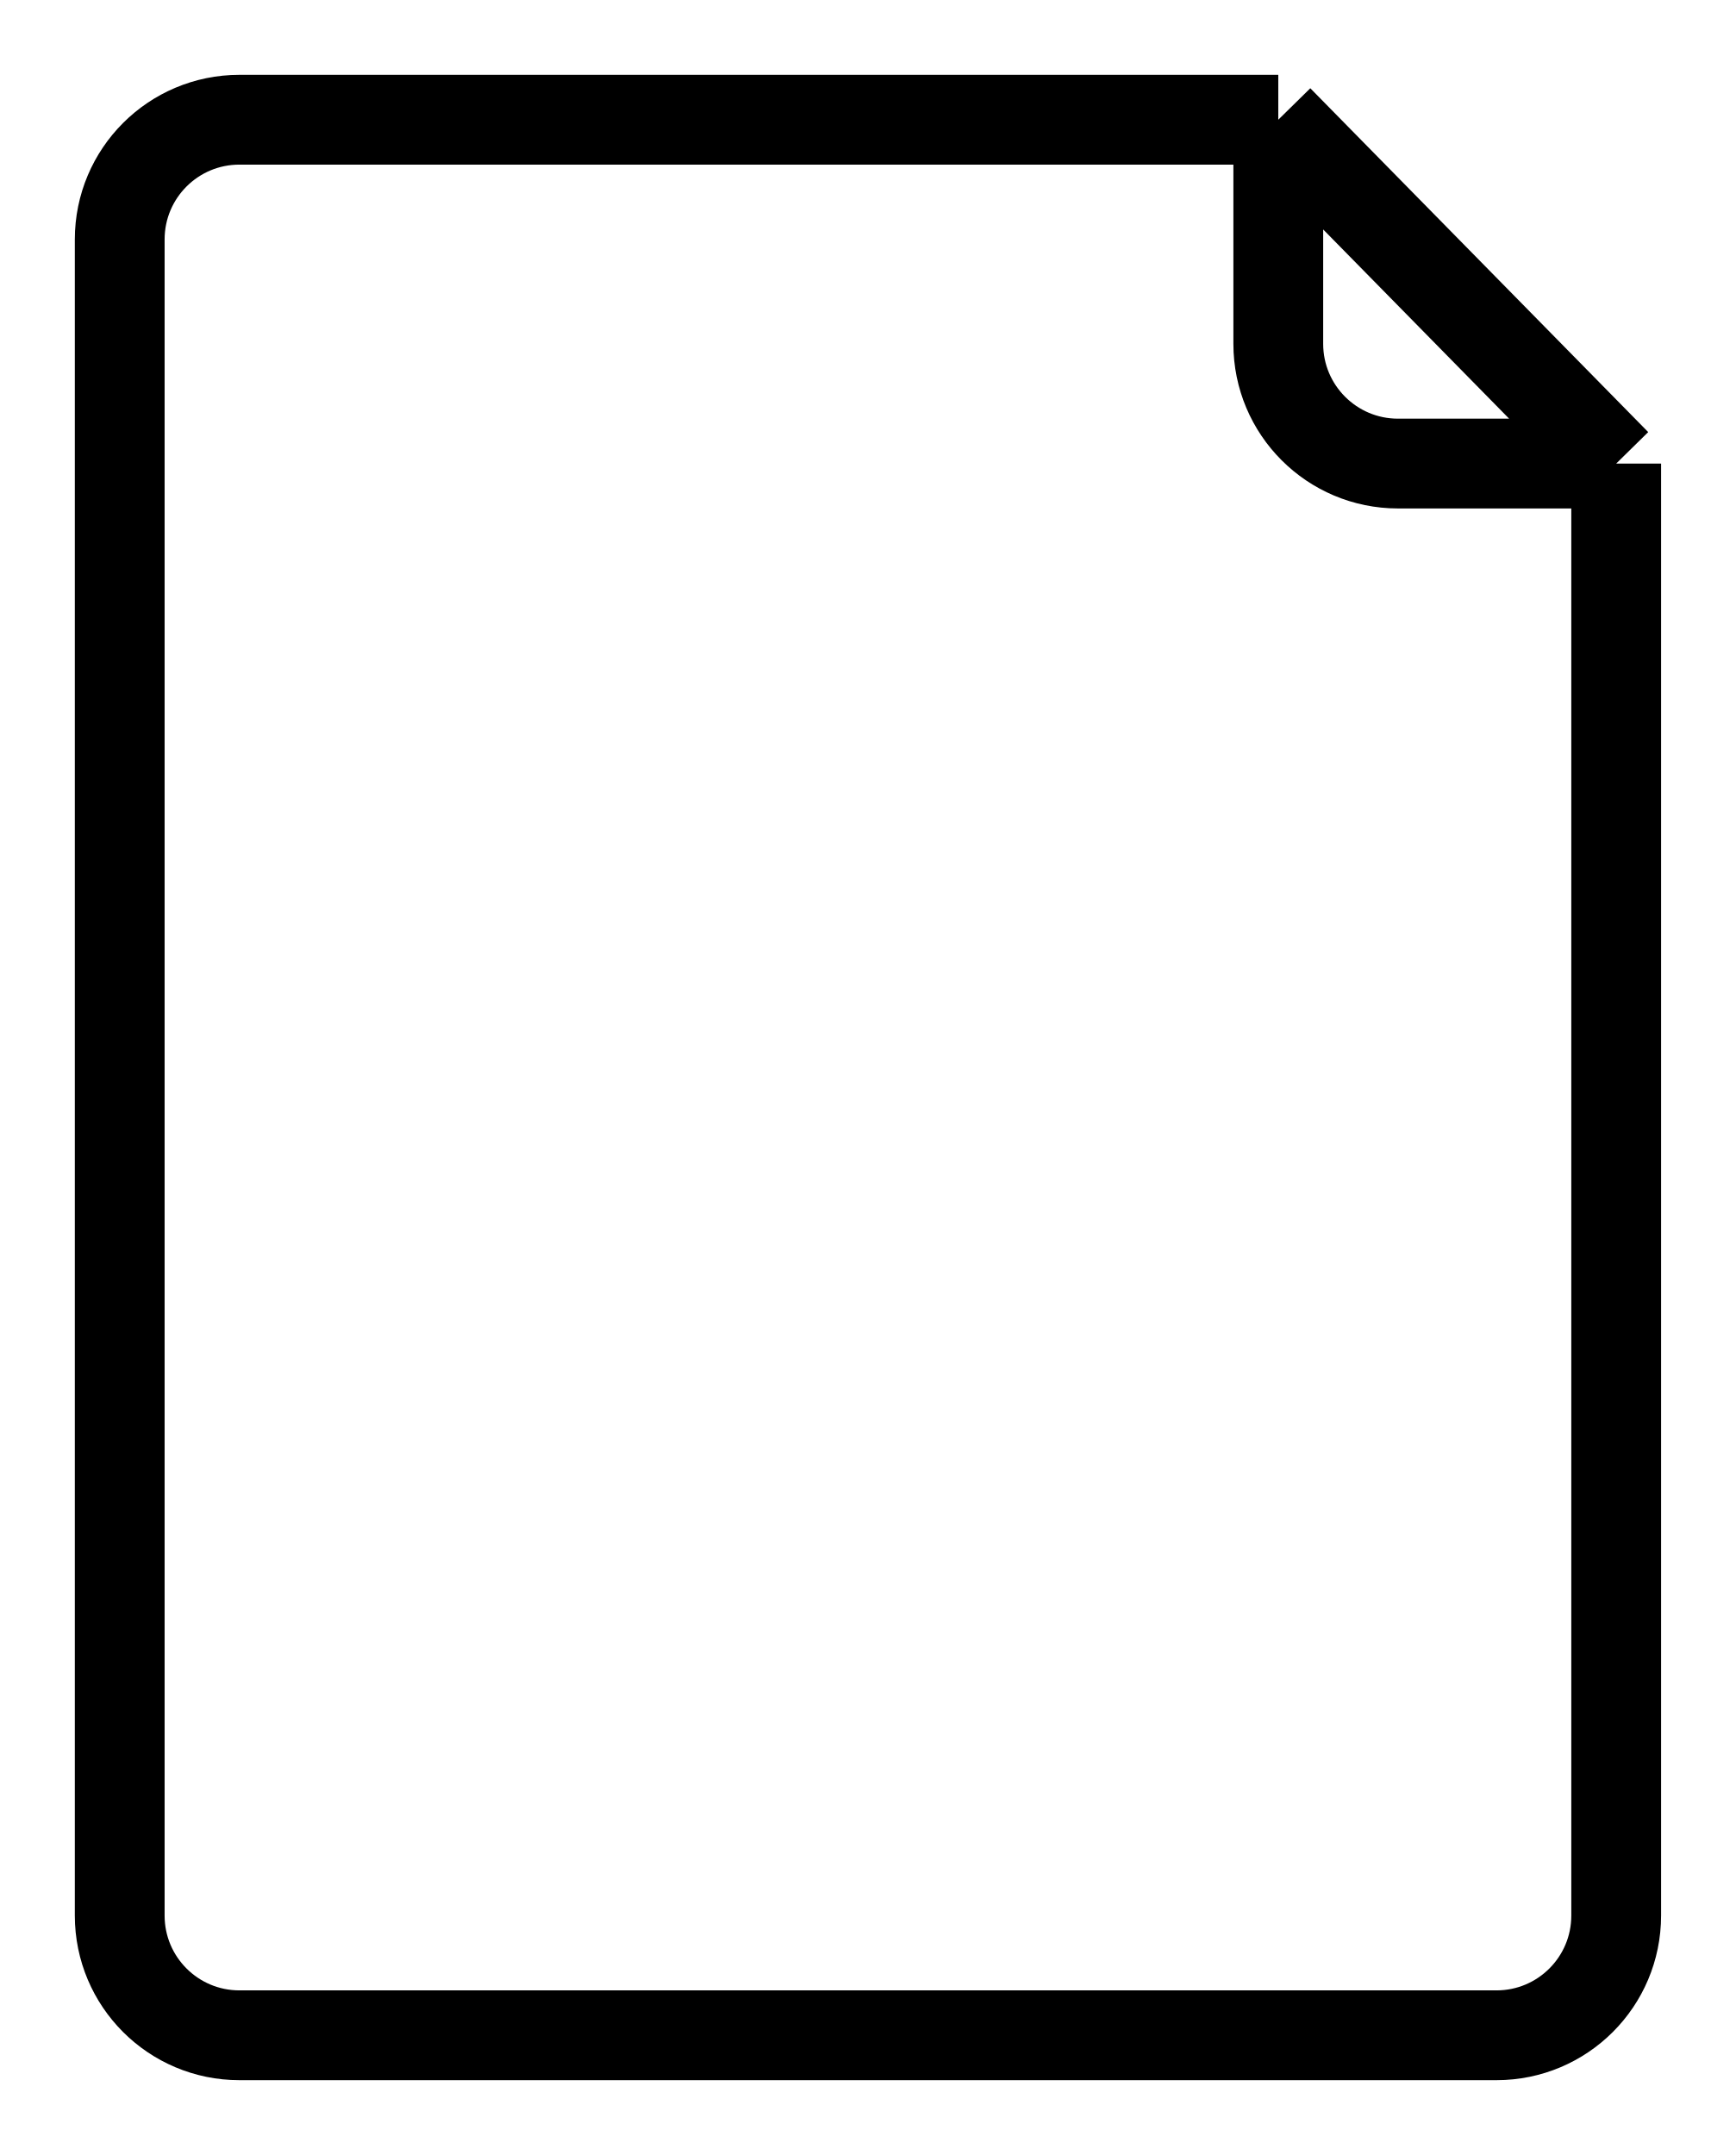
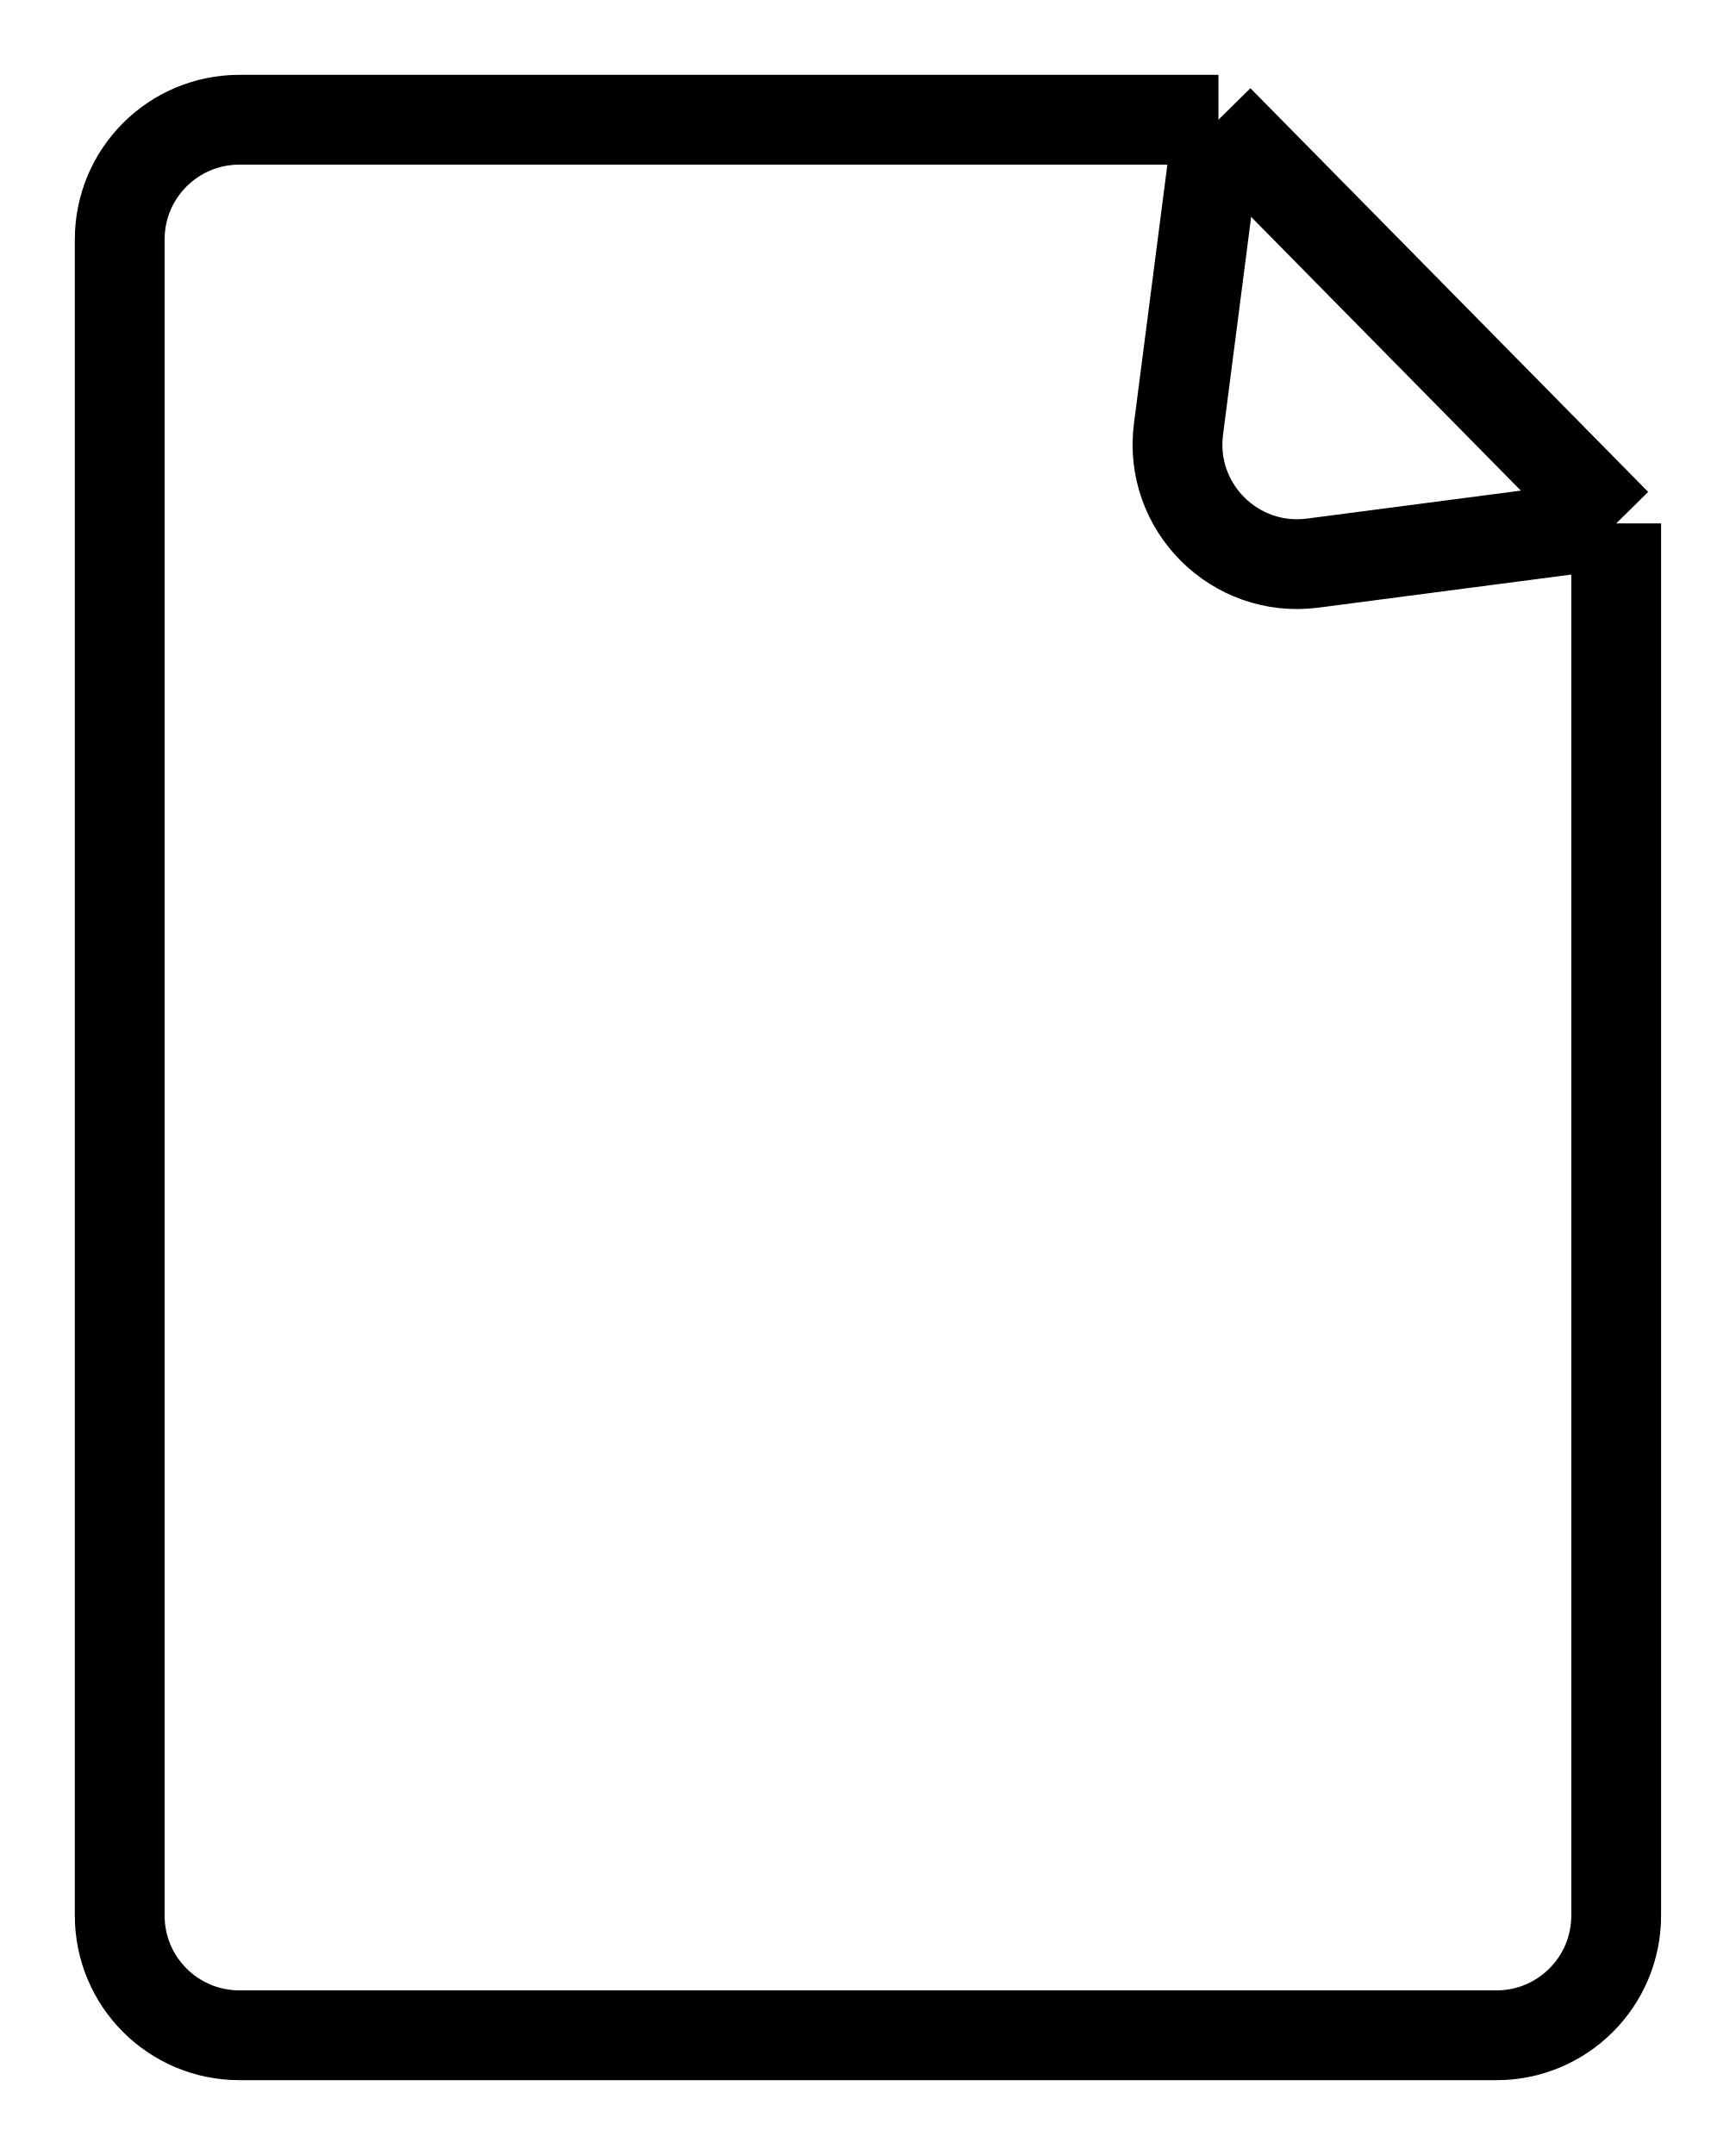
<svg xmlns="http://www.w3.org/2000/svg" width="29" height="36" viewBox="0 0 29 36" fill="none">
-   <path d="M21.355 2H4C2.895 2 2 2.895 2 4V32C2 33.105 2.895 34 4 34H25C26.105 34 27 33.105 27 32V7.744M21.355 2V5.744C21.355 6.848 22.25 7.744 23.355 7.744H27M21.355 2L27 7.744" stroke="black" stroke-width="1.5" />
+   <path d="M20.355 2H4C2.895 2 2 2.895 2 4V32C2 33.105 2.895 34 4 34H25C26.105 34 27 33.105 27 32V8.744M20.355 2L19.688 7.167C19.519 8.469 20.629 9.577 21.93 9.407L27 8.744M20.355 2L27 8.744" stroke="black" stroke-width="1.5" />
</svg>
